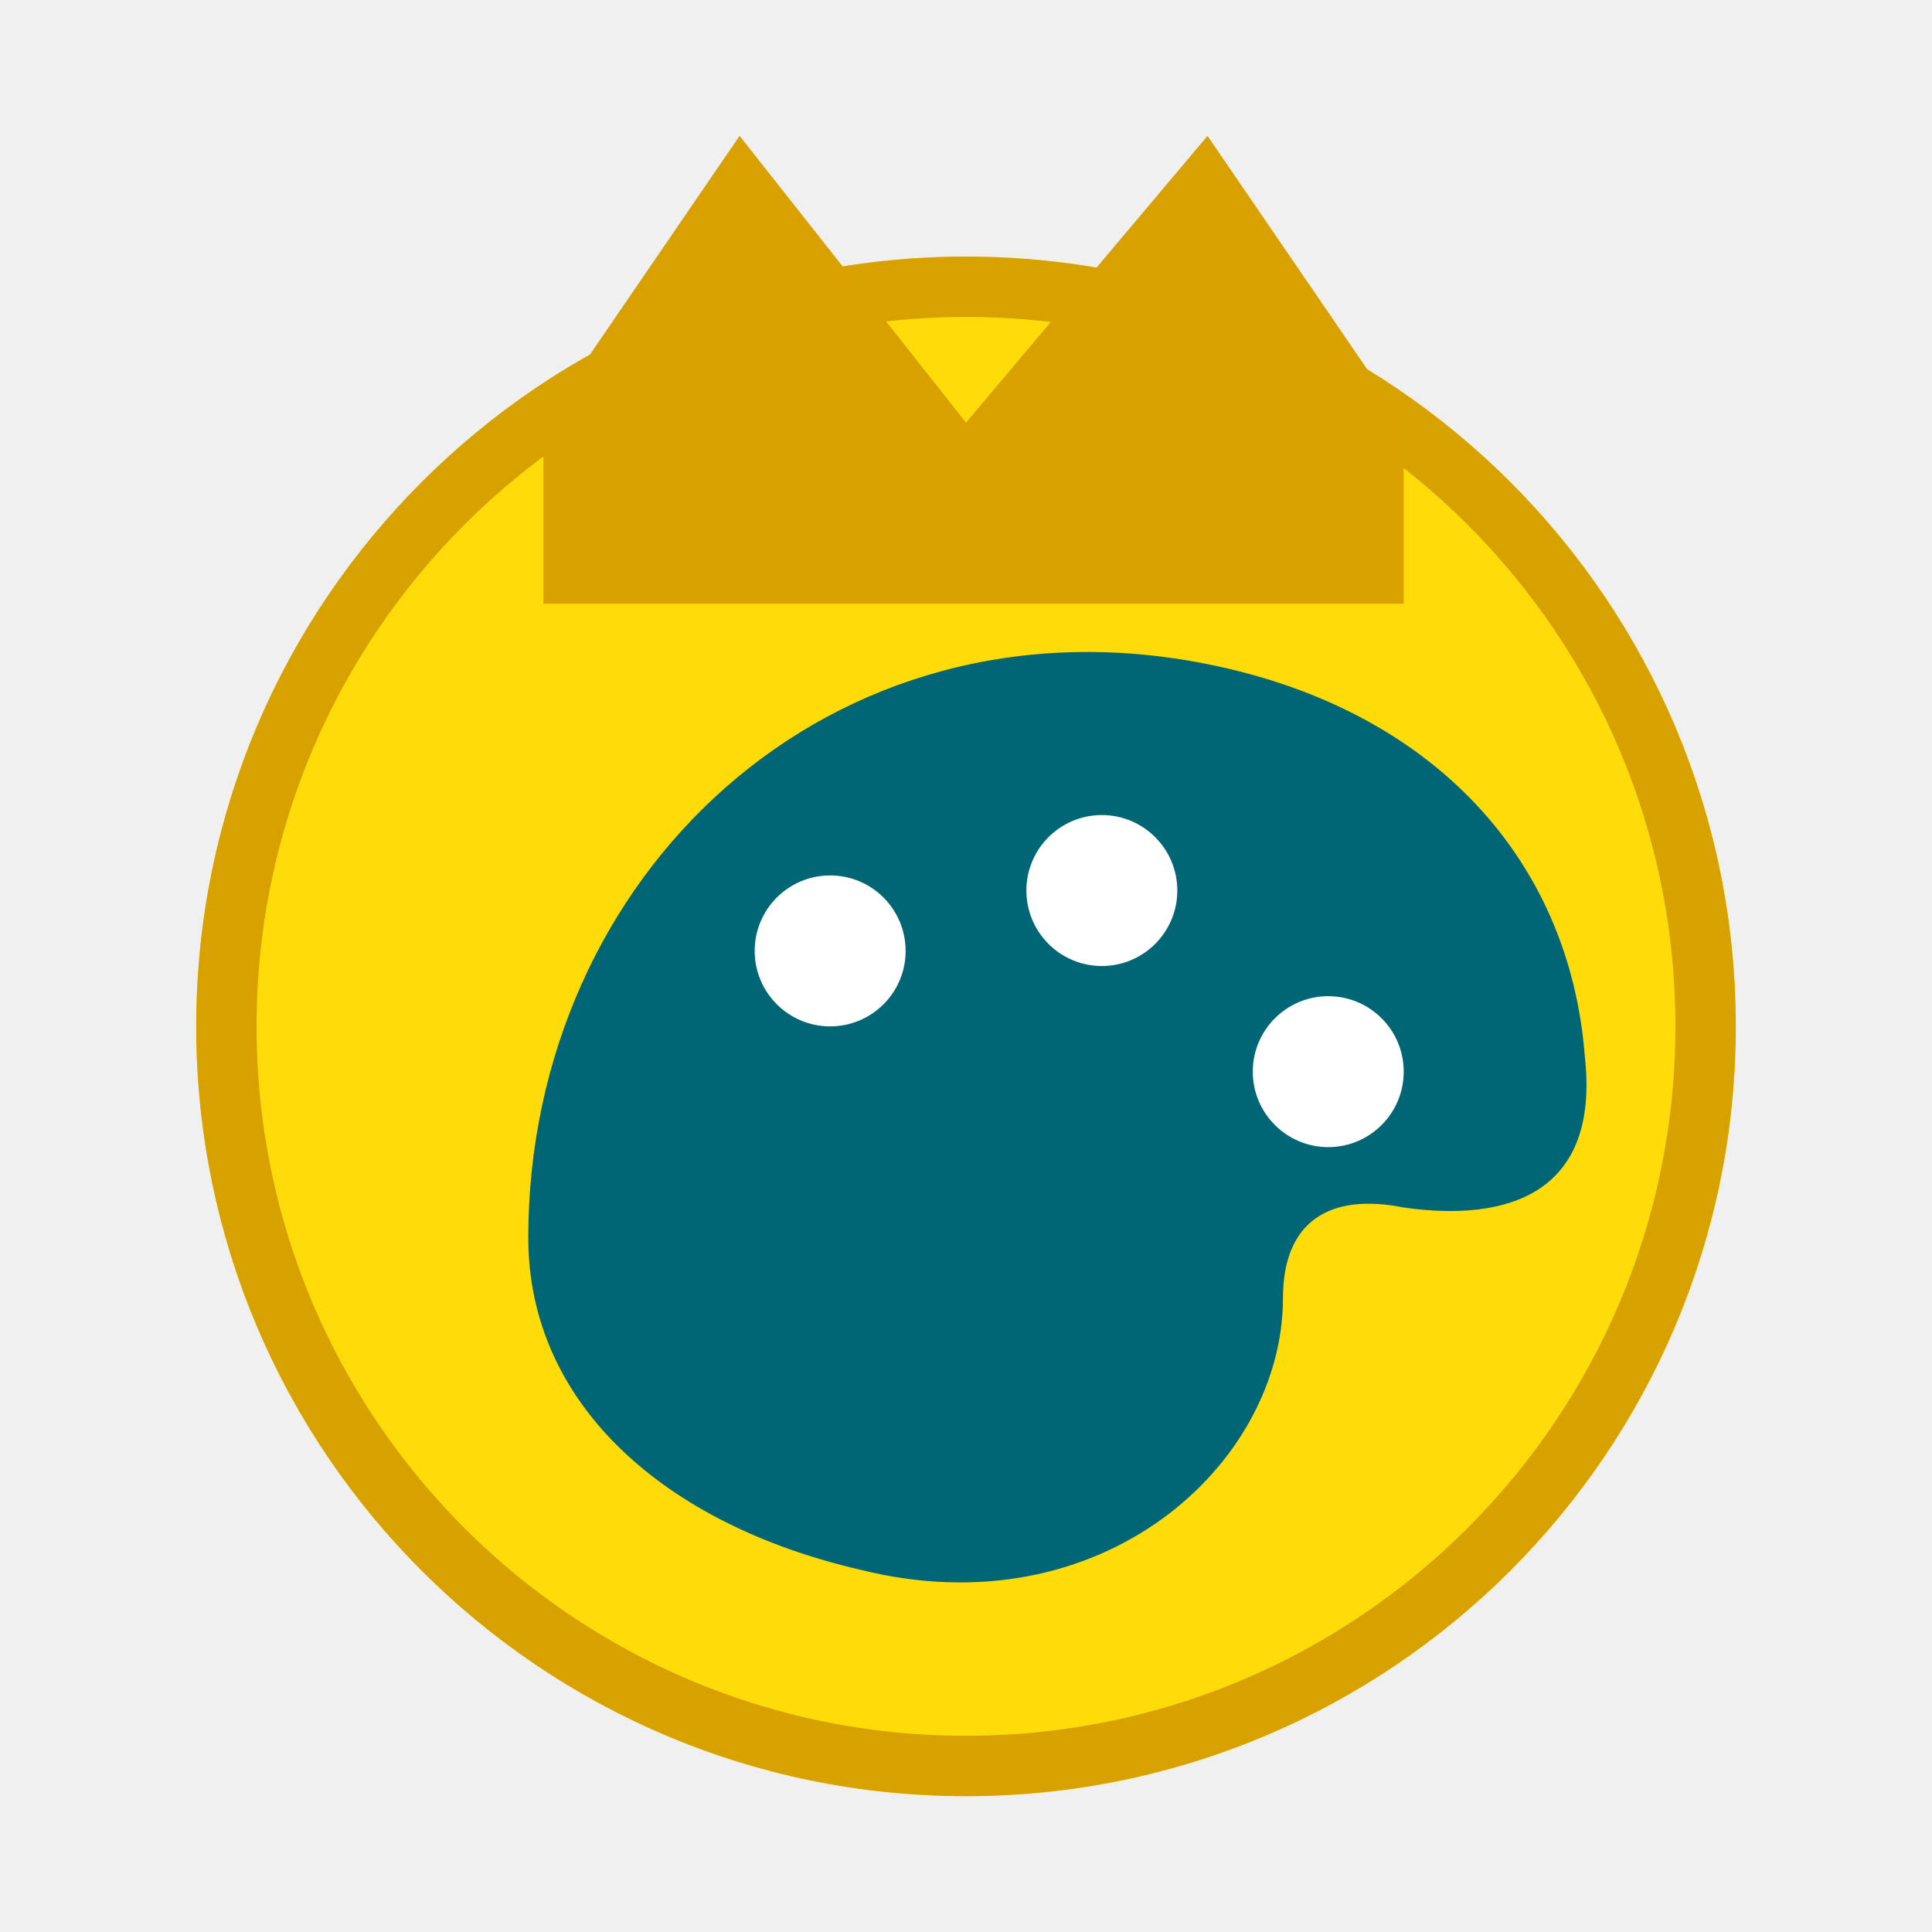
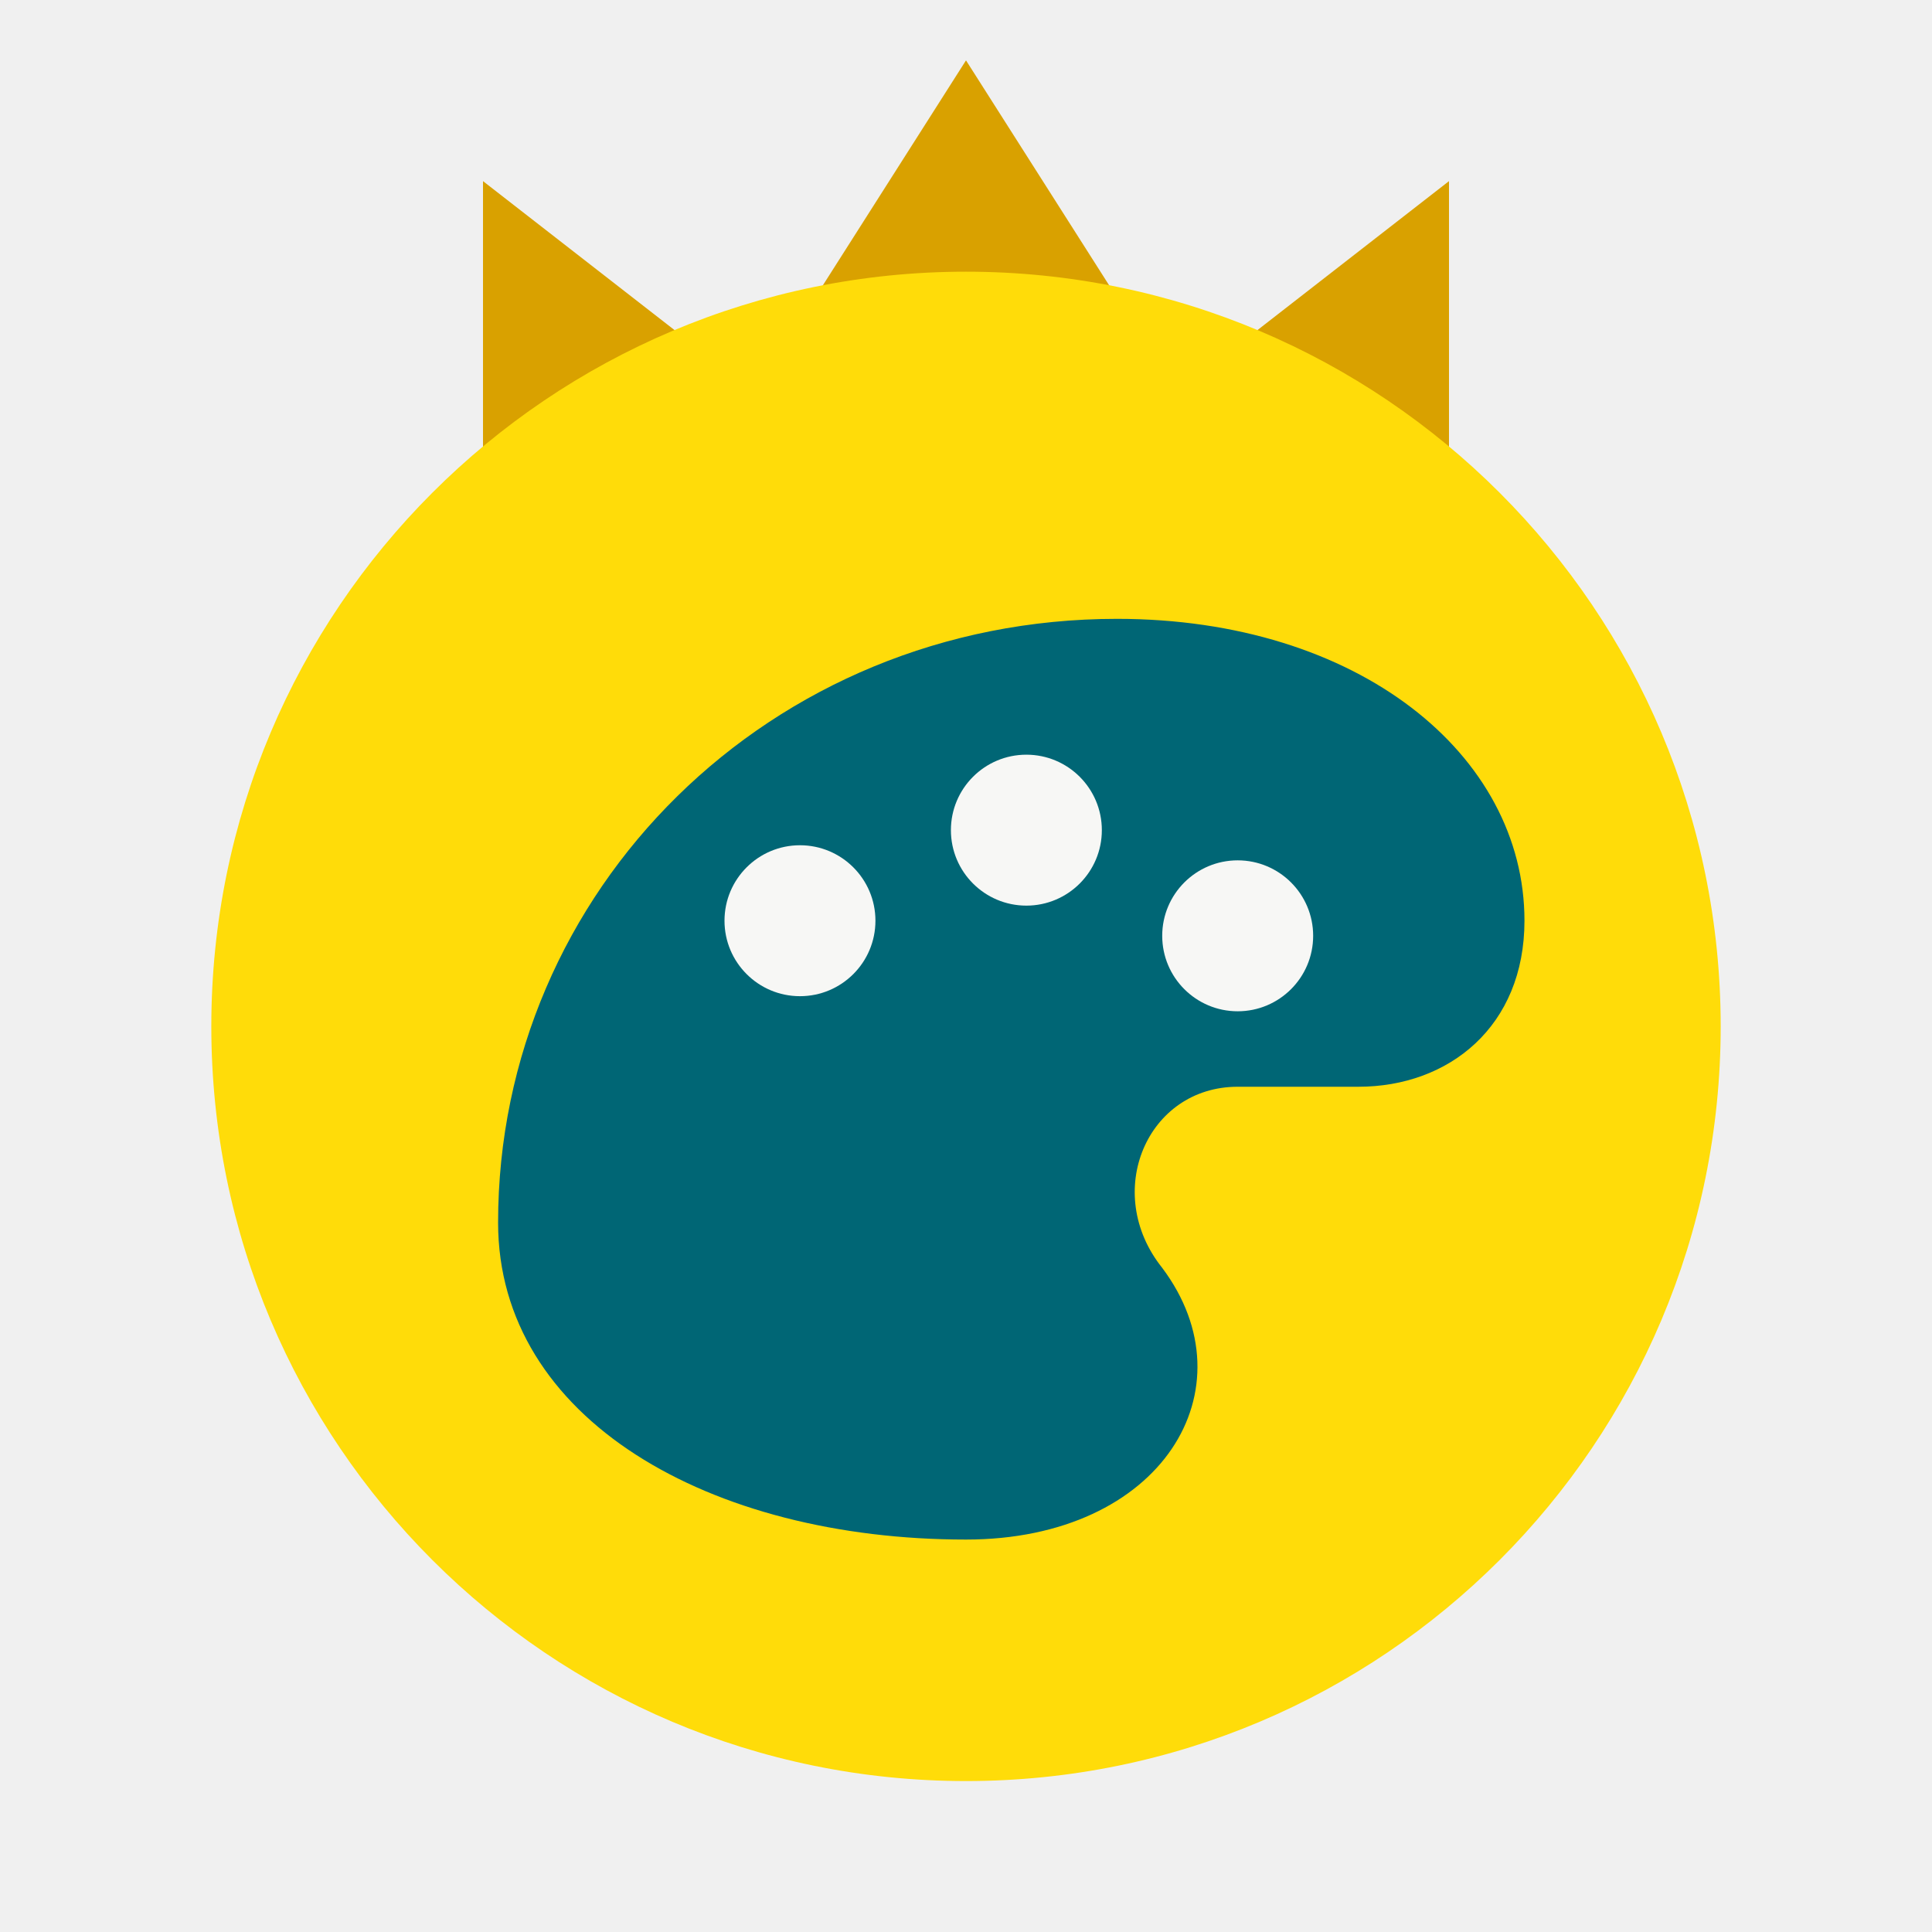
<svg xmlns="http://www.w3.org/2000/svg" viewBox="0 0 128 128">
  <style>svg{color:#006675}</style>
-   <circle cx="64" cy="68" r="51" fill="#ffdc09" />
-   <circle cx="64" cy="68" r="49" fill="none" stroke="#d7a200" stroke-width="4" />
-   <path d="M36 28 49 9l15 19L80 9l13 19v12H36z" fill="#d9a100" />
+   <path d="M32 31V12l18 14L64 4l14 22 18-14v19z" fill="#d9a100" />
+   <circle cx="64" cy="68" r="50" fill="#ffdc09" />
  <g transform="translate(0 4)">
    <g fill="currentColor">
-       <path d="M35 78c0-24 20-43 45-38 15 3 24 13 25 26 1 9-5 11-12 10-5-1-8 1-8 6 0 11-12 22-28 18-13-3-22-11-22-22z" />
-       <circle cx="55" cy="59" r="5" fill="#fff" />
-       <circle cx="73" cy="55" r="5" fill="#fff" />
-       <circle cx="88" cy="67" r="5" fill="#fff" />
+       <path d="M33 77c0-22 18-40 41-40 16 0 27 9 27 20 0 7-5 11-11 11h-8c-6 0-9 7-5 12 6 8 0 18-13 18-17 0-31-8-31-21z" />
+       <circle cx="53" cy="57" r="5" fill="#f7f7f5" />
+       <circle cx="68" cy="51" r="5" fill="#f7f7f5" />
+       <circle cx="82" cy="58" r="5" fill="#f7f7f5" />
    </g>
  </g>
</svg>
